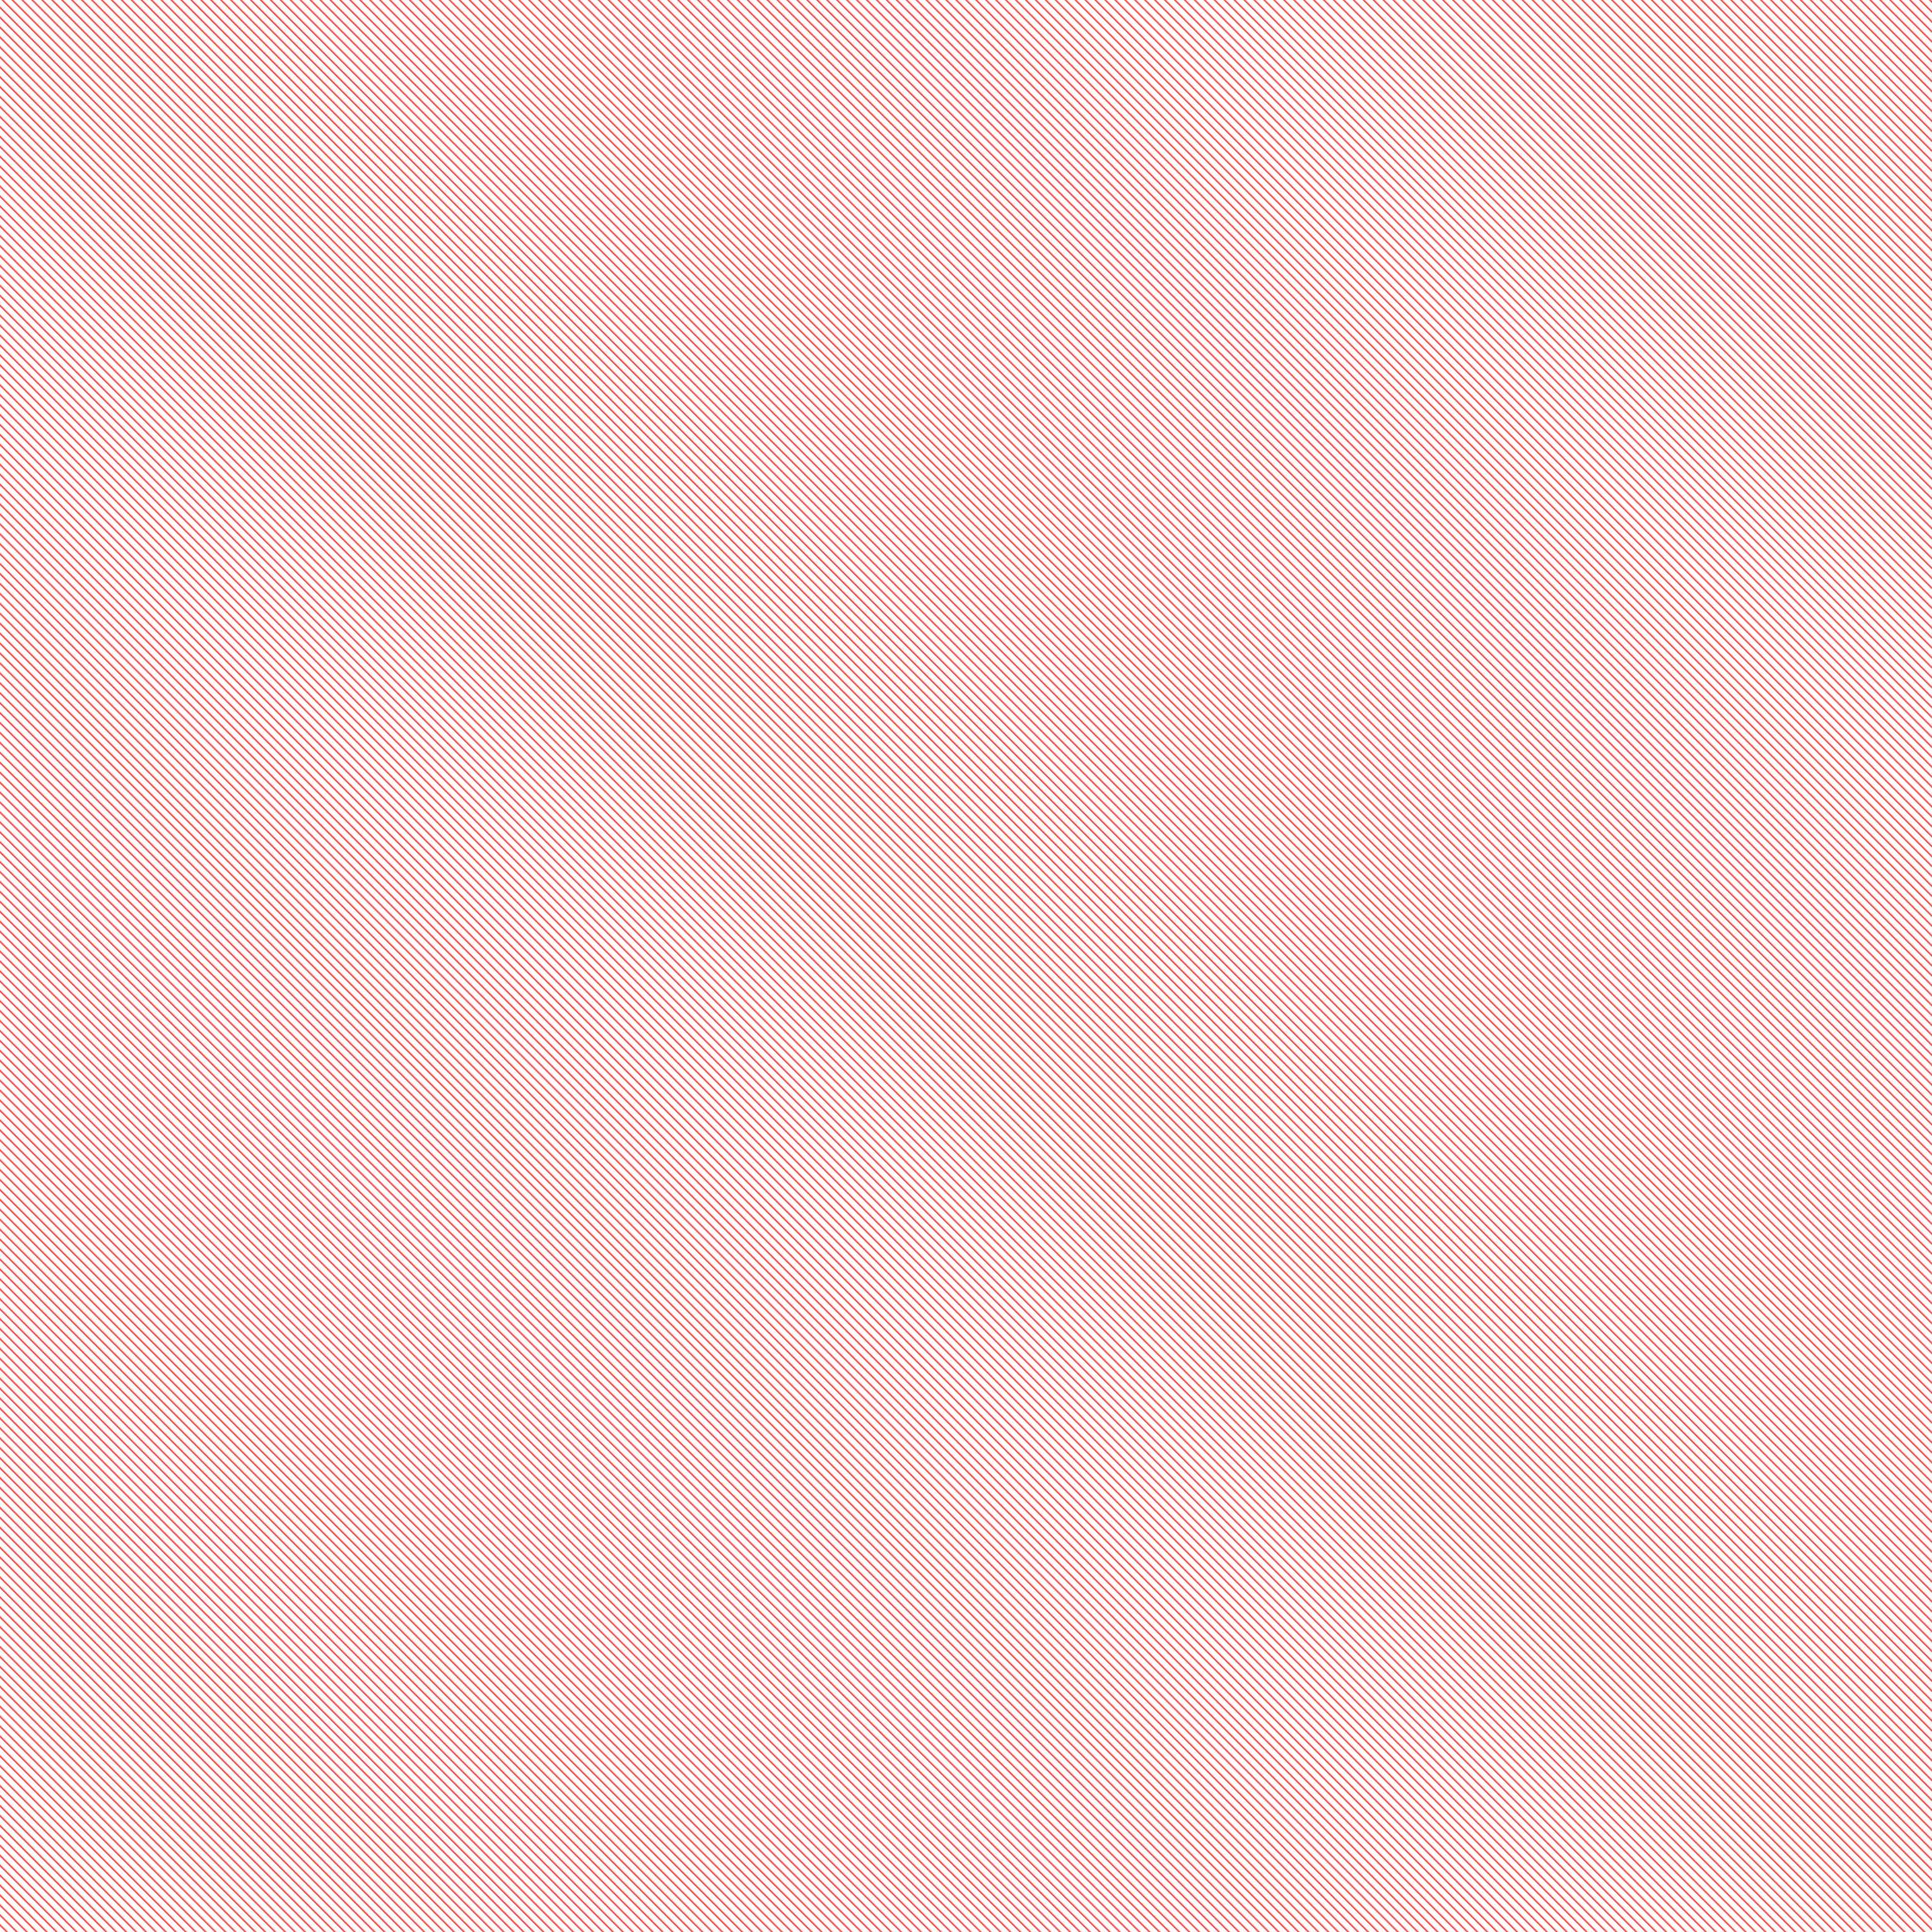
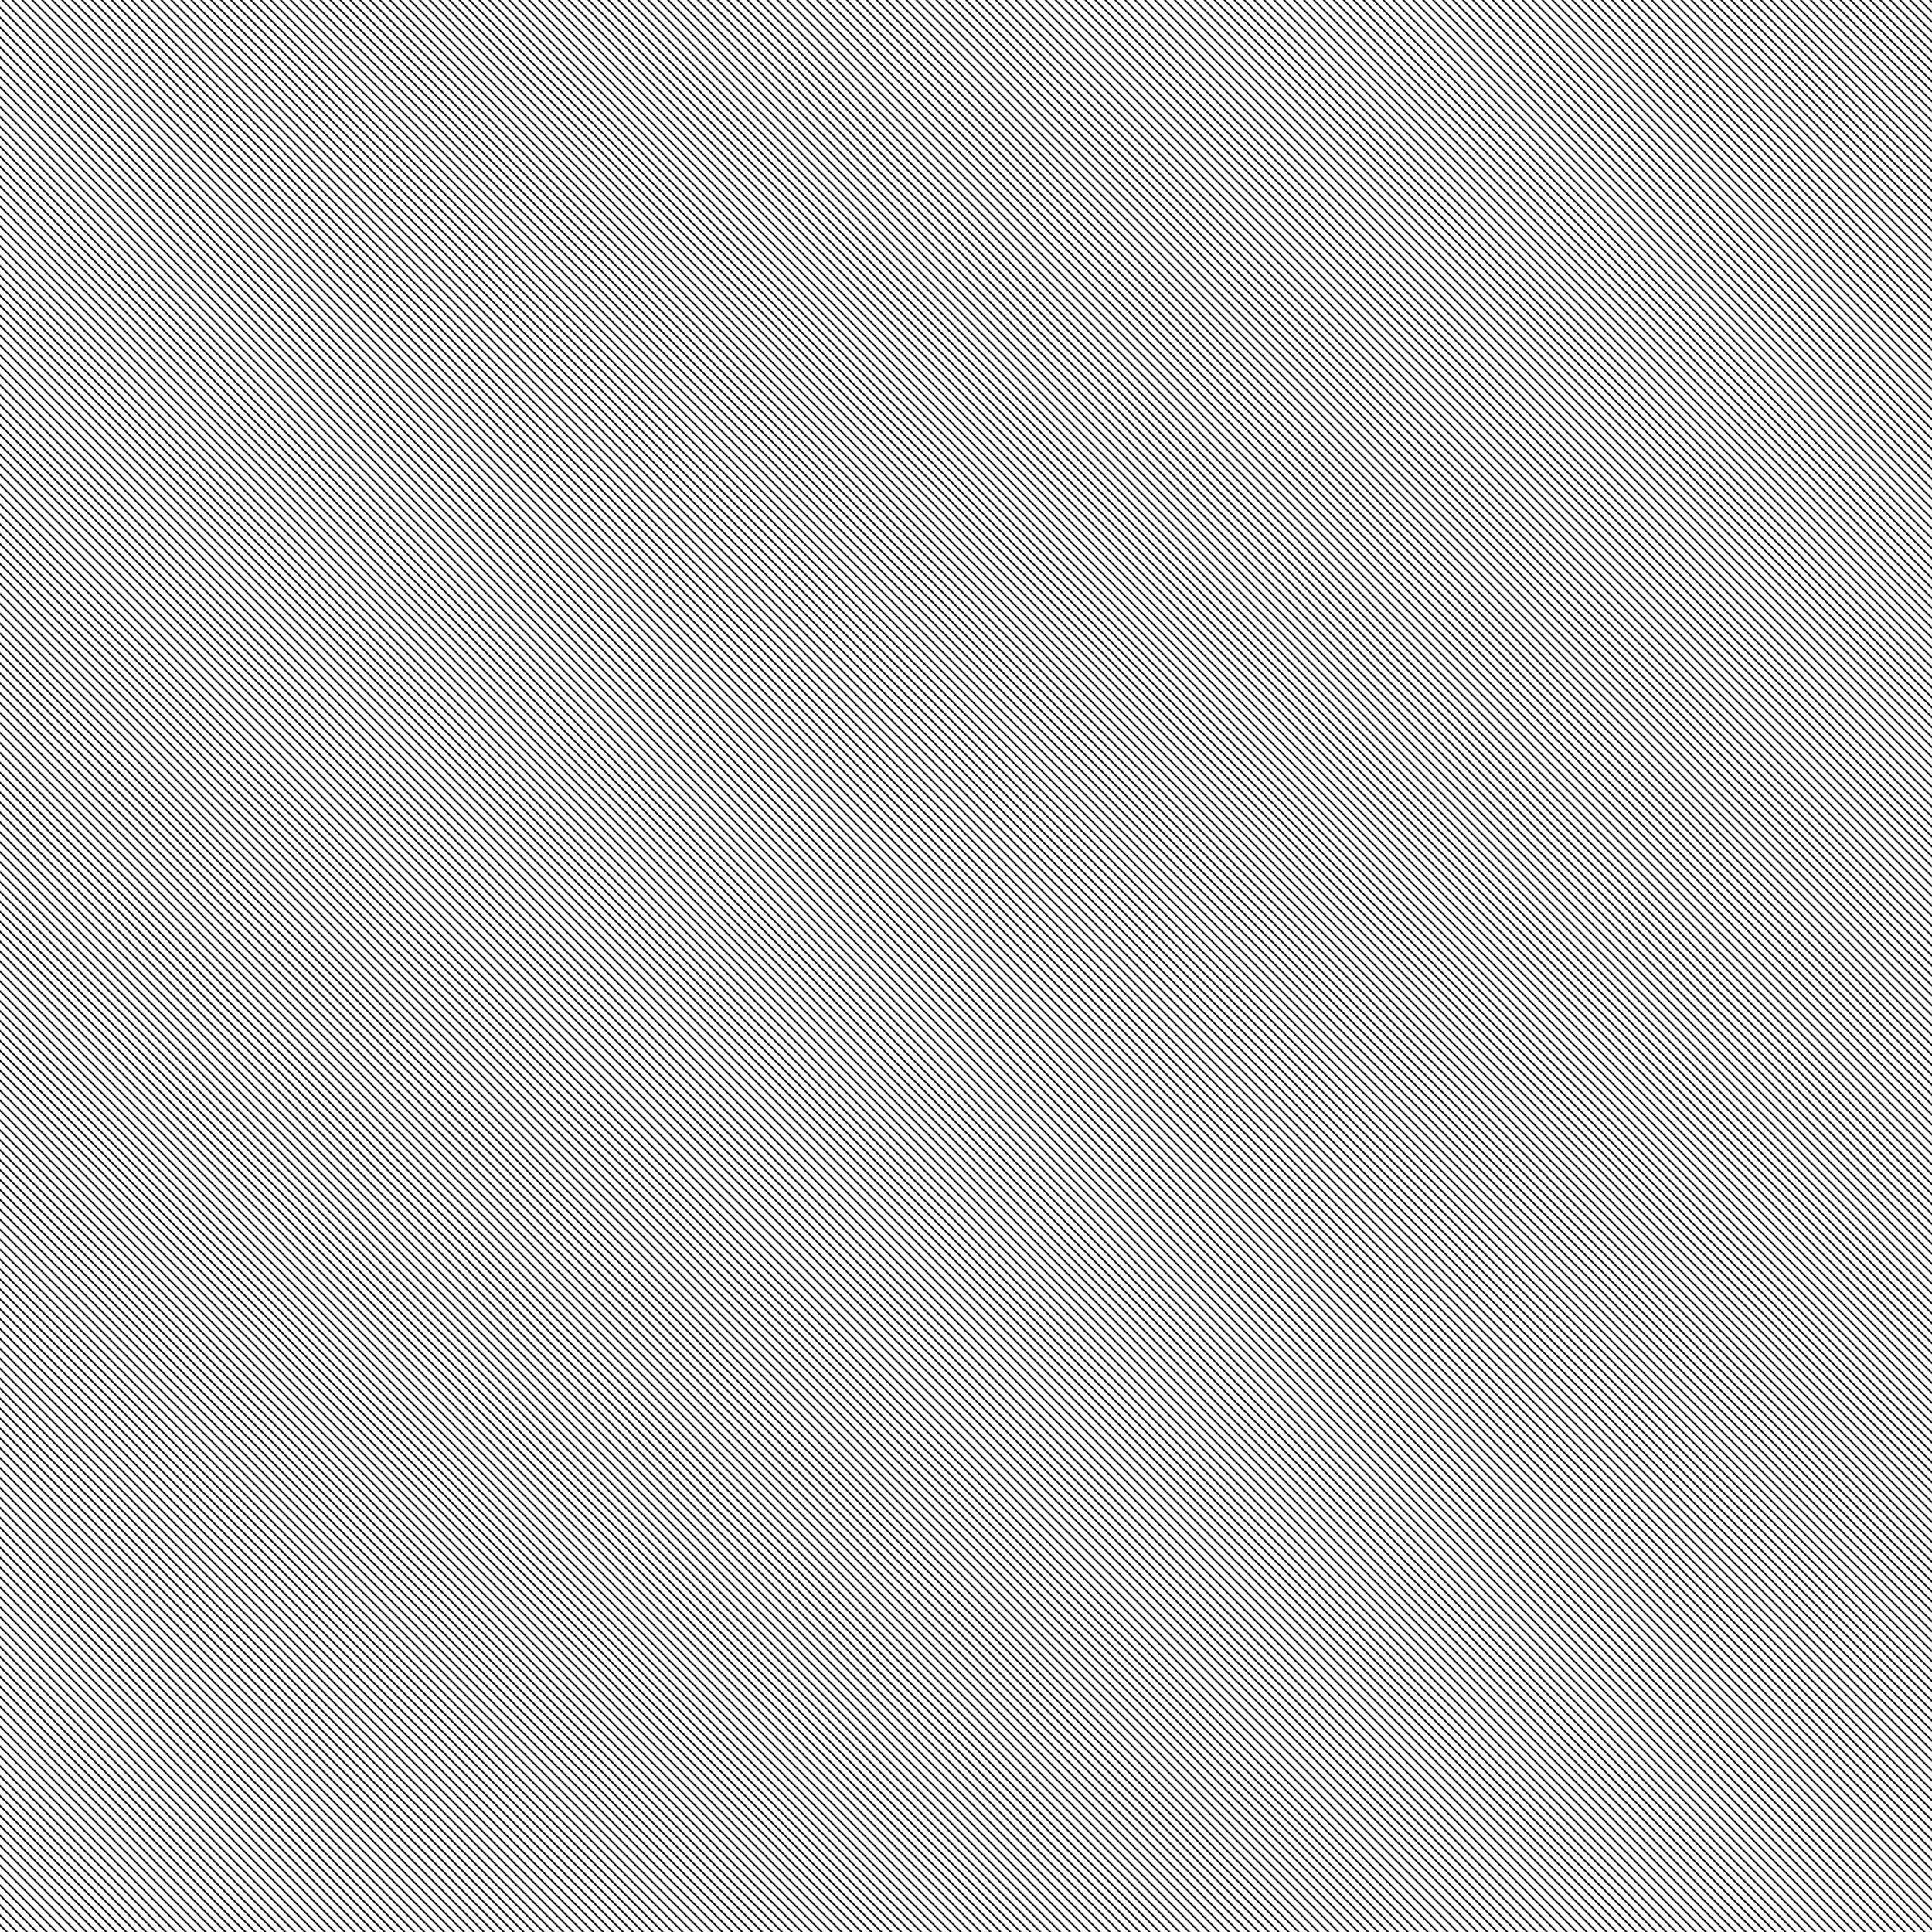
<svg xmlns="http://www.w3.org/2000/svg" width="1100" height="1100" viewBox="0 0 1100 1100" version="1.1" fill="red">
  <defs>
    <pattern id="diagonalHatch" patternUnits="userSpaceOnUse" width="4" height="4" patternTransform="rotate(45)">
-       <path d="M -1,3 l 6,0" stroke="#FF4949" stroke-width="0.9" />
+       <path d="M -1,3 l 6,0" stroke="black" stroke-width="0.9" />
    </pattern>
  </defs>
  <rect width="1100" height="1100" fill="url(#diagonalHatch)" />
</svg>
